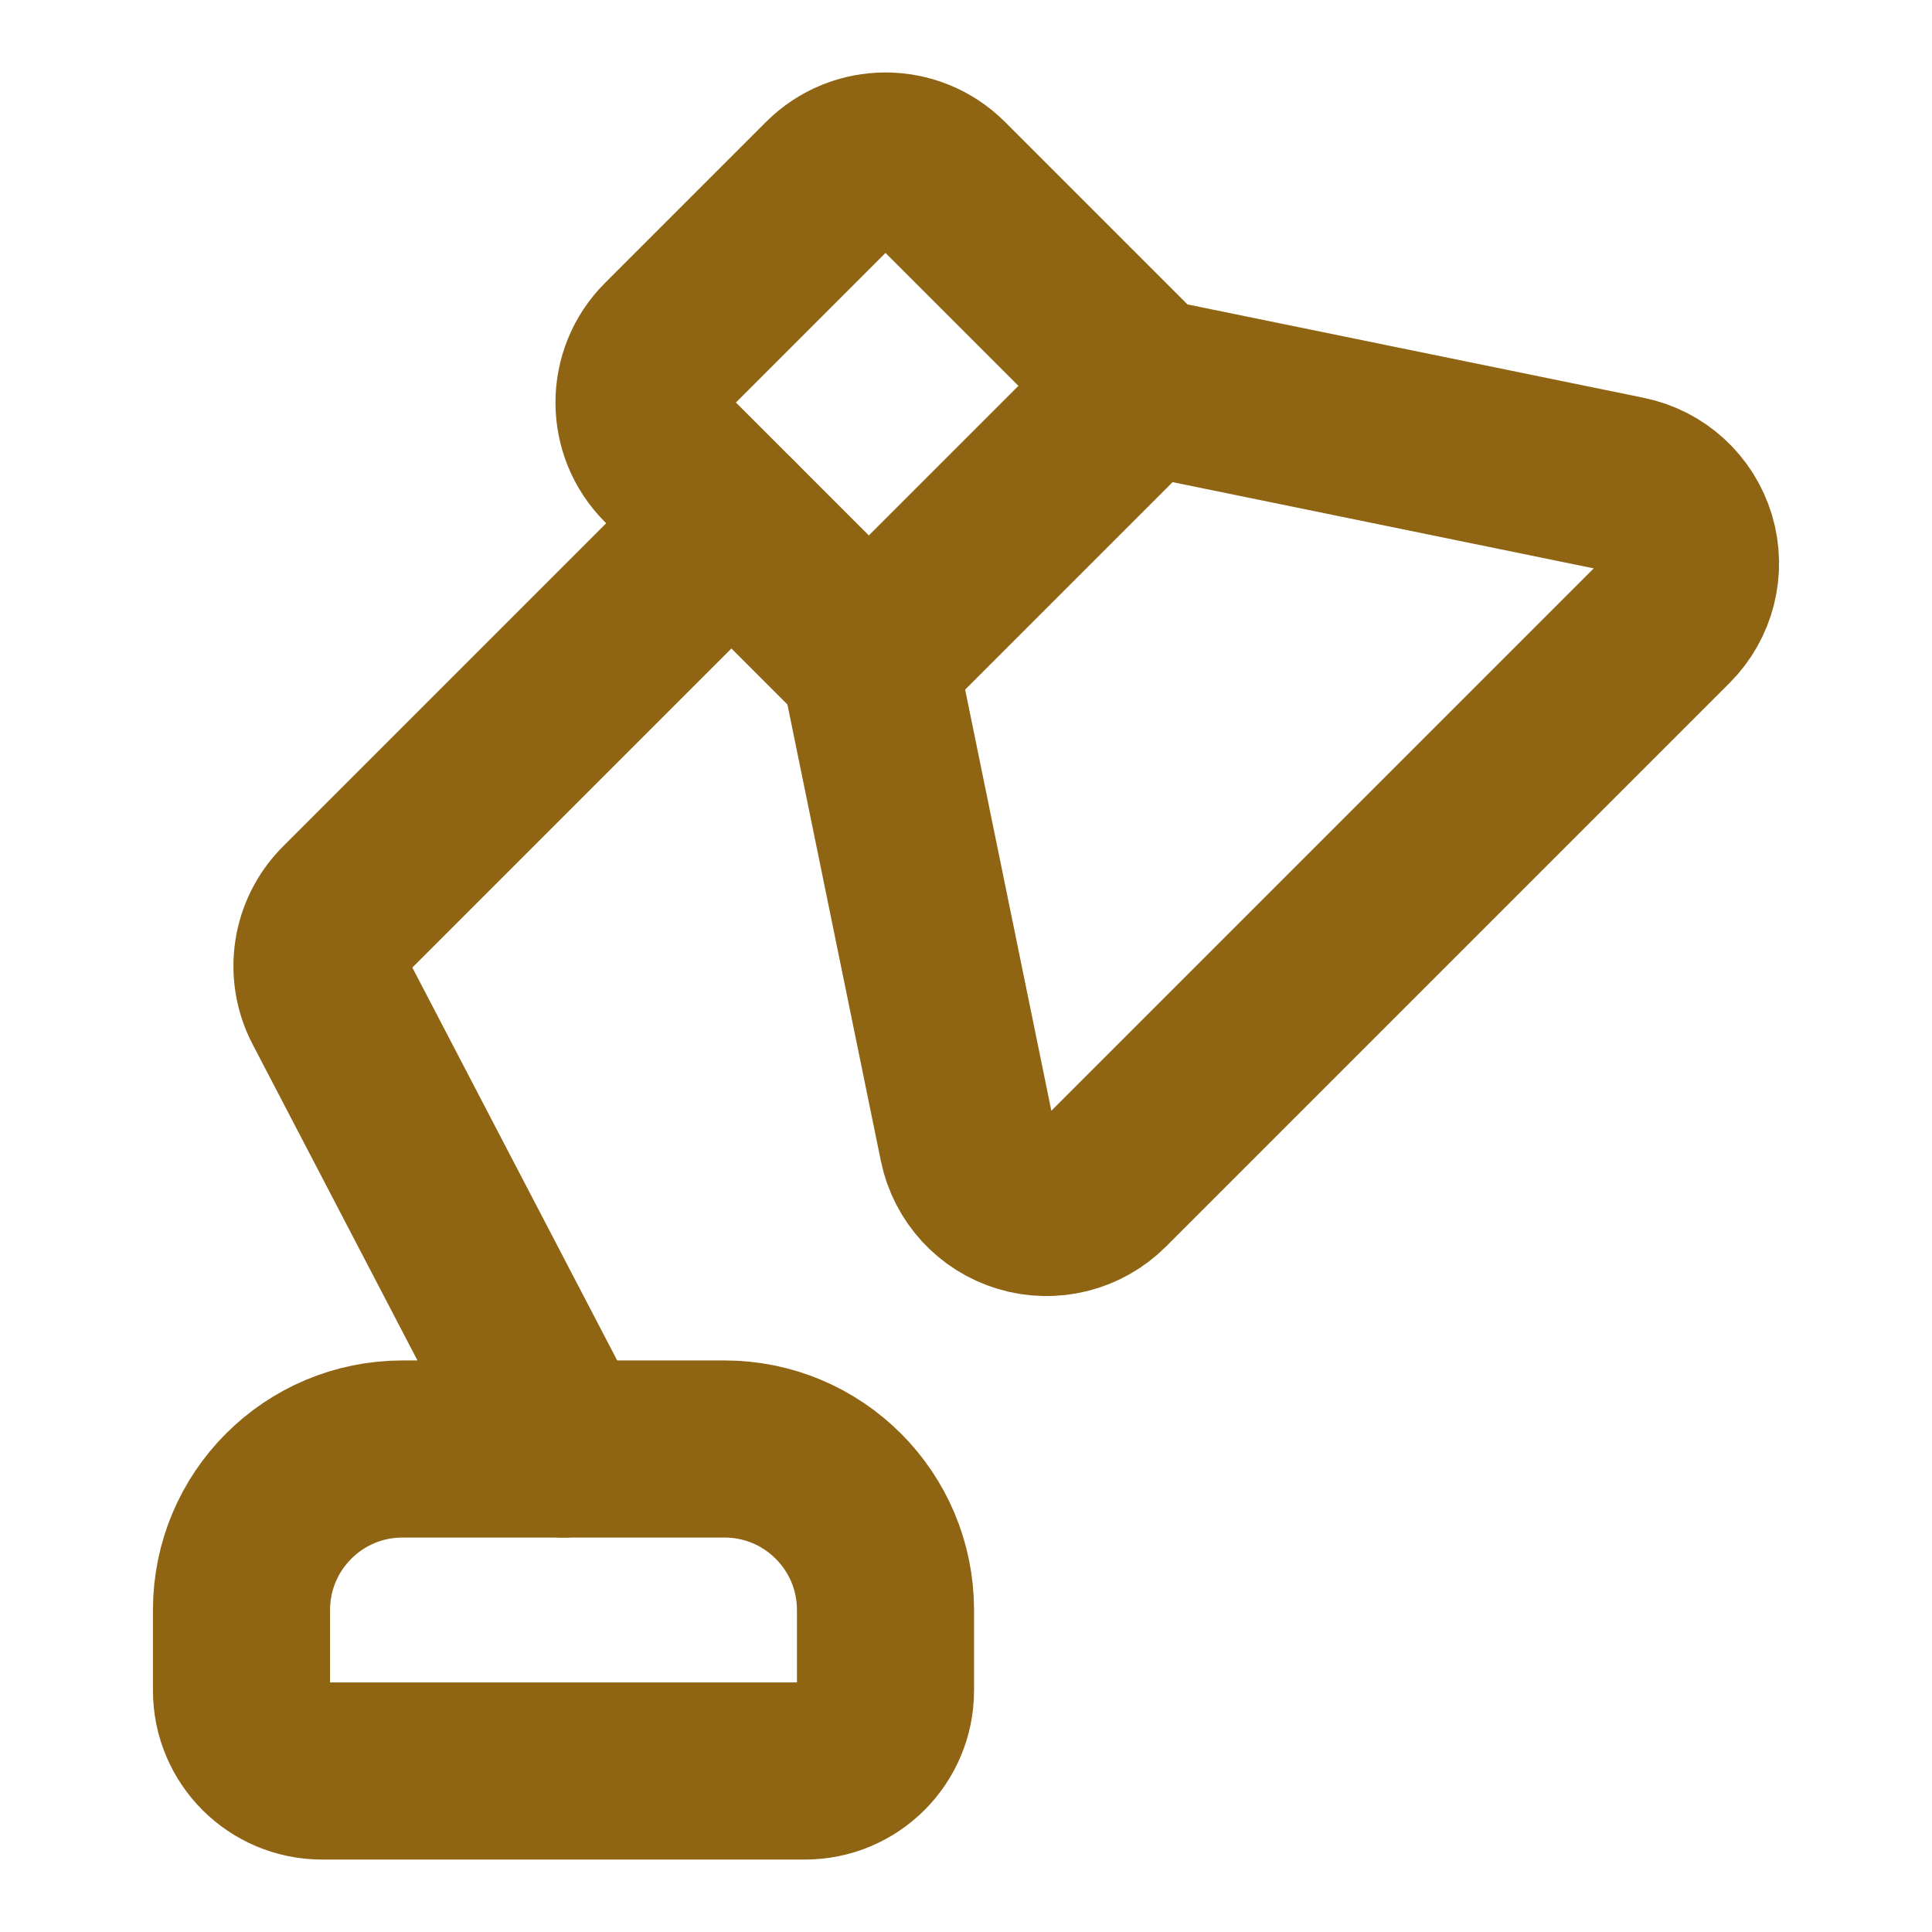
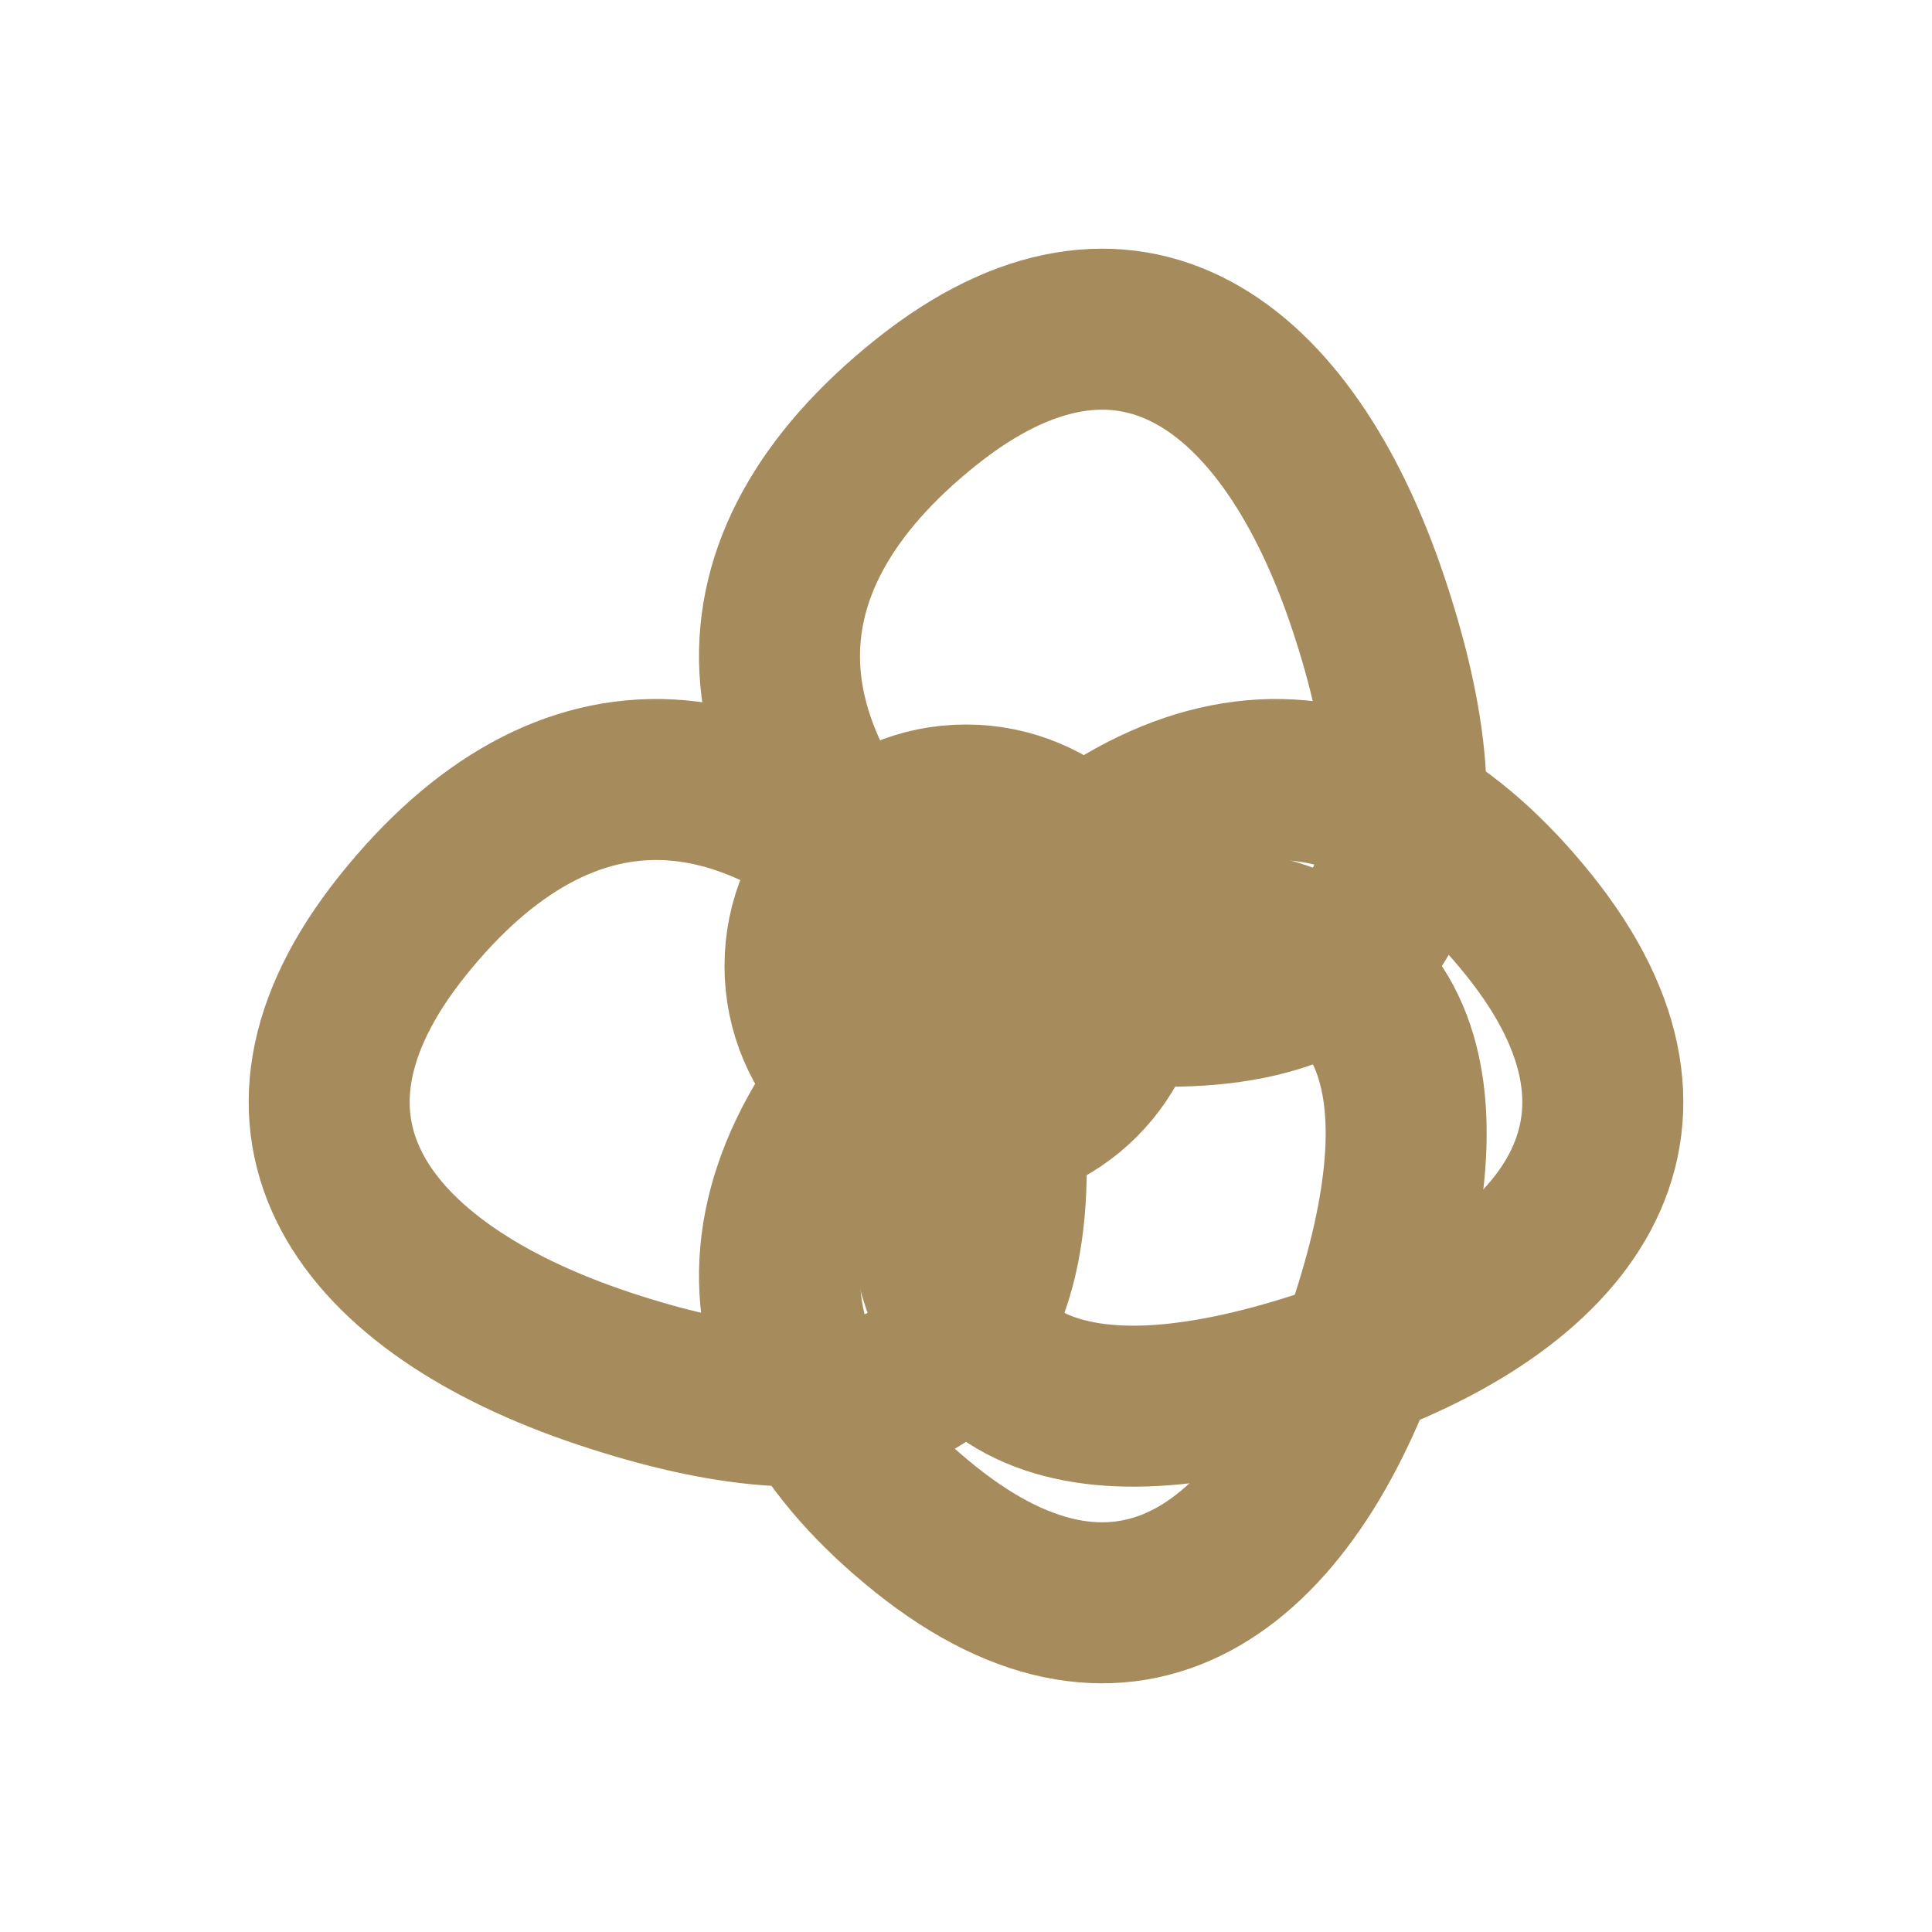
- <svg xmlns="http://www.w3.org/2000/svg" width="32" height="32" viewBox="0 0 24 24" fill="none" stroke="#8f6413" stroke-width="2.2" stroke-linecap="round" stroke-linejoin="round">
-   <path d="M10.293 2.293a1 1 0 0 1 1.414 0l2.5 2.5 5.994 1.227a1 1 0 0 1 .506 1.687l-7 7a1 1 0 0 1-1.687-.506l-1.227-5.994-2.5-2.5a1 1 0 0 1 0-1.414z" />
-   <path d="m14.207 4.793-3.414 3.414" />
-   <path d="M3 20a2 2 0 0 1 2-2h4a2 2 0 0 1 2 2v1a1 1 0 0 1-1 1H4a1 1 0 0 1-1-1z" />
-   <path d="m9.086 6.5-4.793 4.793a1 1 0 0 0-.18 1.17L7 18" />
+ <svg xmlns="http://www.w3.org/2000/svg" width="32" height="32" viewBox="0 0 24 24" fill="none" stroke="#a68b5c" stroke-width="2" stroke-linecap="round" stroke-linejoin="round">
+   <path d="M12 12c2.5-3 5-3 7-.5s.5 4.5-2.5 5.5-5 .5-5-2.5" />
+   <path d="M12 12c-2.5-3-5-3-7-.5s-.5 4.5 2.5 5.5 5 .5 5-2.5" />
+   <path d="M12 12c-3 2.5-3 5-.5 7s4.5.5 5.5-2.5.5-5-2.5-5" />
+   <path d="M12 12c-3-2.5-3-5-.5-7s4.5-.5 5.5 2.5.5 5-2.5 5" />
+   <circle cx="12" cy="12" r="2" fill="#a68b5c" />
</svg>
